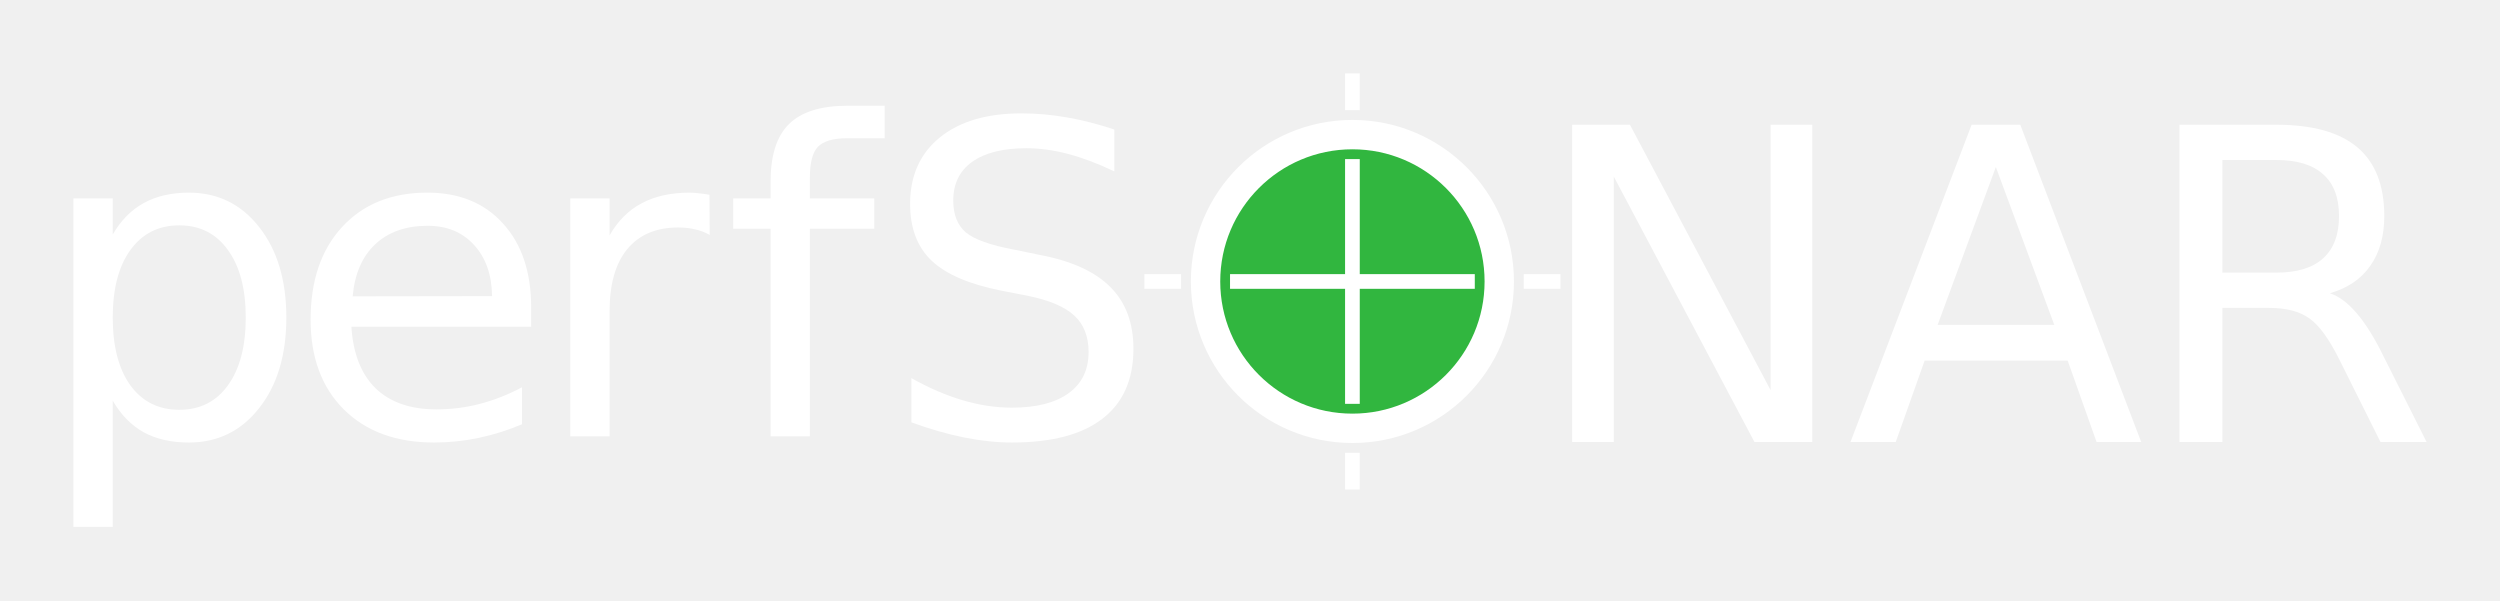
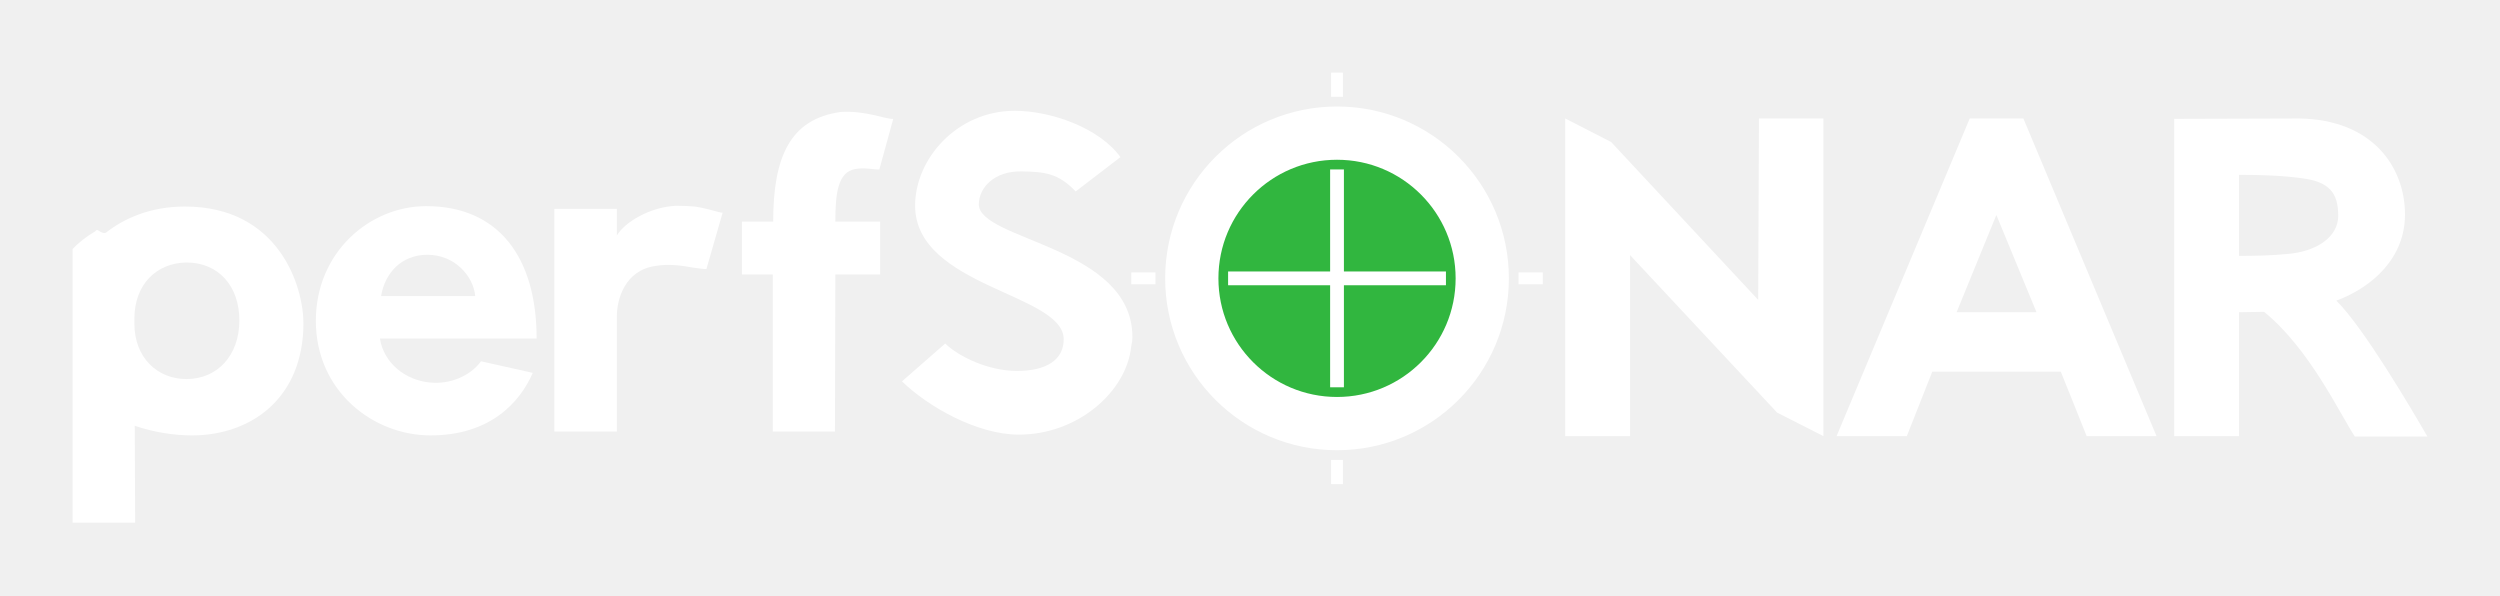
- <svg xmlns="http://www.w3.org/2000/svg" width="510.715mm" height="122.635mm" viewBox="0 0 510.715 122.635" version="1.1" id="svg8">
+ <svg xmlns="http://www.w3.org/2000/svg" width="516.411mm" height="122.959mm" viewBox="0 0 516.411 122.959" version="1.1" id="svg8">
  <defs id="defs2" />
-   <g id="layer4" style="display:inline">
-     <circle transform="translate(193.7791,-139.5)" style="display:inline;opacity:1;fill:#31b63f;fill-opacity:1;fill-rule:nonzero;stroke:none;stroke-width:6;stroke-linecap:square;stroke-linejoin:miter;stroke-miterlimit:4;stroke-dasharray:none;stroke-dashoffset:0;stroke-opacity:1" id="path3715-3" cy="197.014" cx="82.479" r="30" />
+   <g id="layer4" style="display:inline" transform="translate(6.112114,-3.8251595e-6)">
+     <circle transform="translate(187.5687,-139.5)" style="display:inline;opacity:1;fill:#31b63f;fill-opacity:1;fill-rule:nonzero;stroke:none;stroke-width:6;stroke-linecap:square;stroke-linejoin:miter;stroke-miterlimit:4;stroke-dasharray:none;stroke-dashoffset:0;stroke-opacity:1" id="path3715-3" cy="197.014" cx="82.479" r="30" />
  </g>
-   <g id="layer1" transform="translate(193.7791,-139.5)" style="display:inline">
-     <circle style="opacity:1;fill:none;fill-opacity:1;fill-rule:nonzero;stroke:#ffffff;stroke-width:6;stroke-linecap:square;stroke-linejoin:miter;stroke-miterlimit:4;stroke-dasharray:none;stroke-dashoffset:0;stroke-opacity:1" id="path3715" cy="197" cx="82.5" r="30" />
-     <path style="fill:none;fill-rule:evenodd;stroke:#ffffff;stroke-width:3;stroke-linecap:butt;stroke-linejoin:miter;stroke-miterlimit:4;stroke-dasharray:none;stroke-opacity:1" d="m 107.5,197 h -50" id="path4522" />
-     <path style="fill:none;fill-rule:evenodd;stroke:#ffffff;stroke-width:3;stroke-linecap:butt;stroke-linejoin:miter;stroke-miterlimit:4;stroke-dasharray:none;stroke-opacity:1" d="M 82.5,222 V 172" id="path4522-6" />
-     <path style="fill:none;fill-rule:evenodd;stroke:#ffffff;stroke-width:3;stroke-linecap:butt;stroke-linejoin:miter;stroke-miterlimit:4;stroke-dasharray:none;stroke-opacity:1" d="M 82.5,239.5 V 232" id="path4522-6-7" />
-     <path style="fill:none;fill-rule:evenodd;stroke:#ffffff;stroke-width:3;stroke-linecap:butt;stroke-linejoin:miter;stroke-miterlimit:4;stroke-dasharray:none;stroke-opacity:1" d="m 82.5,162 v -7.5" id="path4522-6-7-3" />
-     <path style="fill:none;fill-rule:evenodd;stroke:#ffffff;stroke-width:3;stroke-linecap:butt;stroke-linejoin:miter;stroke-miterlimit:4;stroke-dasharray:none;stroke-opacity:1" d="m 40,197 h 7.5" id="path4522-6-7-3-5" />
-     <path style="fill:none;fill-rule:evenodd;stroke:#ffffff;stroke-width:3;stroke-linecap:butt;stroke-linejoin:miter;stroke-miterlimit:4;stroke-dasharray:none;stroke-opacity:1" d="M 117.5,197 H 125" id="path4522-6-7-3-5-6" />
-     <text xml:space="preserve" style="font-style:normal;font-variant:normal;font-weight:normal;font-stretch:normal;font-size:70.556px;line-height:125%;font-family:sans-serif;-inkscape-font-specification:'sans-serif, Normal';font-variant-ligatures:normal;font-variant-caps:normal;font-variant-numeric:normal;font-feature-settings:normal;text-align:start;letter-spacing:0px;word-spacing:0px;writing-mode:lr-tb;text-anchor:start;fill:#ffffff;fill-opacity:1;stroke:none;stroke-width:0.265px;stroke-linecap:butt;stroke-linejoin:miter;stroke-opacity:1" x="310" y="219.5" id="text4725">
-       <tspan id="tspan4723" x="310" y="281.925" style="stroke-width:0.265px" />
+   <g id="layer1" transform="translate(193.6808,-139.5)" style="display:inline">
+     <circle style="opacity:1;fill:none;fill-opacity:1;fill-rule:nonzero;stroke:#ffffff;stroke-width:11;stroke-linecap:square;stroke-linejoin:miter;stroke-miterlimit:4;stroke-dasharray:none;stroke-dashoffset:0;stroke-opacity:1" id="path3715" cy="197" cx="82.5" r="30" />
+     <path style="fill:none;fill-rule:evenodd;stroke:#ffffff;stroke-width:2.846;stroke-linecap:butt;stroke-linejoin:miter;stroke-miterlimit:4;stroke-dasharray:none;stroke-opacity:1" d="m 105,197 -45,0" id="path4522" />
+     <path style="fill:none;fill-rule:evenodd;stroke:#ffffff;stroke-width:2.846;stroke-linecap:butt;stroke-linejoin:miter;stroke-miterlimit:4;stroke-dasharray:none;stroke-opacity:1" d="m 82.5,219.5 0,-45" id="path4522-6" />
+     <path style="fill:none;fill-rule:evenodd;stroke:#ffffff;stroke-width:2.449;stroke-linecap:butt;stroke-linejoin:miter;stroke-miterlimit:4;stroke-dasharray:none;stroke-opacity:1" d="m 82.5,239.5 0,-5" id="path4522-6-7" />
+     <path style="fill:none;fill-rule:evenodd;stroke:#ffffff;stroke-width:2.449;stroke-linecap:butt;stroke-linejoin:miter;stroke-miterlimit:4;stroke-dasharray:none;stroke-opacity:1" d="M 82.5,159.5 82.5,154.5" id="path4522-6-7-3" />
+     <path style="fill:none;fill-rule:evenodd;stroke:#ffffff;stroke-width:2.449;stroke-linecap:butt;stroke-linejoin:miter;stroke-miterlimit:4;stroke-dasharray:none;stroke-opacity:1" d="m 40,197 5,0" id="path4522-6-7-3-5" />
+     <path style="fill:none;fill-rule:evenodd;stroke:#ffffff;stroke-width:2.449;stroke-linecap:butt;stroke-linejoin:miter;stroke-miterlimit:4;stroke-dasharray:none;stroke-opacity:1" d="M 120,197 125,197" id="path4522-6-7-3-5-6" />
+     <text xml:space="preserve" style="font-style:normal;font-variant:normal;font-weight:normal;font-stretch:normal;font-size:70.556px;line-height:125%;font-family:sans-serif;-inkscape-font-specification:'sans-serif, Normal';text-align:start;letter-spacing:0px;word-spacing:0px;writing-mode:lr-tb;text-anchor:start;fill:#ffffff;fill-opacity:1;stroke:none;stroke-width:0.265px;stroke-linecap:butt;stroke-linejoin:miter;stroke-opacity:1" x="310" y="219.5" id="text4725">
+       <tspan id="tspan4723" x="310" y="219.5" style="stroke-width:0.265px" />
    </text>
  </g>
-   <g id="layer3" style="display:inline">
-     <g aria-label="NAR" transform="translate(193.7791,-139.5)" style="font-style:normal;font-variant:normal;font-weight:normal;font-stretch:normal;font-size:88.9px;line-height:125%;font-family:sans-serif;-inkscape-font-specification:'sans-serif, Normal';font-variant-ligatures:normal;font-variant-caps:normal;font-variant-numeric:normal;font-feature-settings:normal;text-align:start;letter-spacing:0px;word-spacing:0px;writing-mode:lr-tb;text-anchor:start;display:inline;fill:#ffffff;fill-opacity:1;stroke:none;stroke-width:0.265px;stroke-linecap:butt;stroke-linejoin:miter;stroke-opacity:1" id="text4651">
-       <path d="m 127.386,164.981 h 11.807 l 28.736,54.217 v -54.217 h 8.508 v 64.808 h -11.807 l -28.736,-54.217 v 54.217 h -8.508 z" style="font-style:normal;font-variant:normal;font-weight:normal;font-stretch:normal;font-size:88.9px;font-family:'DejaVu Sans';-inkscape-font-specification:'DejaVu Sans, Normal';font-variant-ligatures:normal;font-variant-caps:normal;font-variant-numeric:normal;font-feature-settings:normal;text-align:start;writing-mode:lr-tb;text-anchor:start;stroke-width:0.265px" id="path895" />
-       <path d="m 213.945,173.619 -11.894,32.252 h 23.831 z m -4.949,-8.638 h 9.94 l 24.699,64.808 h -9.116 l -5.904,-16.625 h -29.214 l -5.904,16.625 h -9.246 z" style="font-style:normal;font-variant:normal;font-weight:normal;font-stretch:normal;font-size:88.9px;font-family:'DejaVu Sans';-inkscape-font-specification:'DejaVu Sans, Normal';font-variant-ligatures:normal;font-variant-caps:normal;font-variant-numeric:normal;font-feature-settings:normal;text-align:start;writing-mode:lr-tb;text-anchor:start;stroke-width:0.265px" id="path897" />
-       <path d="m 282.185,199.403 q 2.822,0.955 5.469,4.08 2.691,3.125 5.383,8.595 l 8.899,17.711 h -9.42 l -8.291,-16.625 q -3.212,-6.511 -6.251,-8.638 -2.995,-2.127 -8.204,-2.127 h -9.55 v 27.391 h -8.768 v -64.808 h 19.794 q 11.113,0 16.582,4.645 5.469,4.645 5.469,14.021 0,6.121 -2.865,10.158 -2.822,4.037 -8.248,5.6 z m -21.965,-27.217 v 23.006 h 11.026 q 6.338,0 9.55,-2.908 3.256,-2.952 3.256,-8.638 0,-5.686 -3.256,-8.551 -3.212,-2.908 -9.55,-2.908 z" style="font-style:normal;font-variant:normal;font-weight:normal;font-stretch:normal;font-size:88.9px;font-family:'DejaVu Sans';-inkscape-font-specification:'DejaVu Sans, Normal';font-variant-ligatures:normal;font-variant-caps:normal;font-variant-numeric:normal;font-feature-settings:normal;text-align:start;writing-mode:lr-tb;text-anchor:start;stroke-width:0.265px" id="path899" />
+   <g id="layer3" style="display:inline" transform="translate(5.960504,-2.8251596e-6)">
+     <g transform="translate(187.7203,-139.5)" style="font-style:normal;font-variant:normal;font-weight:normal;font-stretch:normal;font-size:79.729px;line-height:125%;font-family:'Rabbid Highway Sign II';-inkscape-font-specification:'Rabbid Highway Sign II, Normal';text-align:end;letter-spacing:0px;word-spacing:0px;writing-mode:lr-tb;text-anchor:end;display:inline;fill:#ffffff;fill-opacity:1;stroke:none;stroke-width:0.265px;stroke-linecap:butt;stroke-linejoin:miter;stroke-opacity:1" id="text4651-0">
+       <path d="m -165.924,206.319 0,-0.957 c 0,-7.176 4.624,-11.561 10.763,-11.64 6.538,0 10.923,4.784 10.923,11.959 0,7.335 -4.624,12.119 -10.923,12.119 -5.98,0 -10.763,-4.385 -10.763,-11.481 z m 10.444,-24.158 c -7.176,0 -12.597,2.472 -16.344,5.422 -1.116,0.319 -1.674,-1.116 -2.153,-0.319 -1.913,1.116 -3.508,2.392 -4.704,3.668 l 0,56.528 12.916,0 -0.08,-20.012 c 3.907,1.355 8.212,1.993 11.8,1.993 12.278,0 23.042,-7.734 23.042,-23.201 0,-7.495 -5.023,-24.078 -24.477,-24.078 z" style="font-style:normal;font-variant:normal;font-weight:normal;font-stretch:normal;font-size:79.729px;line-height:125%;font-family:'Rabbid Highway Sign II';-inkscape-font-specification:'Rabbid Highway Sign II, Normal';text-align:end;writing-mode:lr-tb;text-anchor:end" id="path3446" />
+       <path d="m -114.965,200.658 c 0.797,-4.784 4.226,-8.531 9.567,-8.531 5.661,0 9.488,4.385 9.886,8.531 l -19.454,0 z m 20.65,13.474 c -2.312,3.109 -6.458,4.784 -10.524,4.385 -5.182,-0.478 -9.567,-4.066 -10.365,-9.089 l 32.37,0 c 0,-16.903 -7.973,-27.347 -22.802,-27.347 -11.72,0 -22.802,9.567 -22.802,23.679 0,14.59 11.88,23.679 23.679,23.679 12.358,0 18.497,-6.857 21.128,-12.916 l -10.684,-2.392 z" style="font-style:normal;font-variant:normal;font-weight:normal;font-stretch:normal;font-size:79.729px;line-height:125%;font-family:'Rabbid Highway Sign II';-inkscape-font-specification:'Rabbid Highway Sign II, Normal';text-align:end;writing-mode:lr-tb;text-anchor:end" id="path3448" />
+       <path d="m -66.259,182.639 -12.916,0 0,46.004 12.916,0 0,-23.839 c 0,-3.508 1.674,-9.488 7.973,-10.365 2.87,-0.478 5.422,-0.08 7.654,0.319 1.116,0.159 2.073,0.319 2.87,0.319 l 3.349,-11.64 c -0.797,0 -2.711,-0.797 -5.74,-1.276 -1.116,-0.08 -2.392,-0.159 -3.827,-0.159 -5.422,0.239 -10.604,3.349 -12.278,6.139 l 0,-5.501 z" style="font-style:normal;font-variant:normal;font-weight:normal;font-stretch:normal;font-size:79.729px;line-height:125%;font-family:'Rabbid Highway Sign II';-inkscape-font-specification:'Rabbid Highway Sign II, Normal';text-align:end;writing-mode:lr-tb;text-anchor:end" id="path3450" />
+       <path d="m -33.965,185.27 -6.458,0 0,10.923 6.378,0 0,32.45 12.836,0 0.08,-32.45 9.249,0 0,-10.923 -9.249,0 c 0,-5.9 0.558,-10.205 4.066,-10.843 1.993,-0.399 3.986,0.159 5.023,0.08 l 2.87,-10.444 c -1.674,0.08 -5.581,-1.754 -10.843,-1.435 -10.444,1.435 -13.953,9.249 -13.953,22.643 z" style="font-style:normal;font-variant:normal;font-weight:normal;font-stretch:normal;font-size:79.729px;line-height:125%;font-family:'Rabbid Highway Sign II';-inkscape-font-specification:'Rabbid Highway Sign II, Normal';text-align:end;writing-mode:lr-tb;text-anchor:end" id="path3452" />
+       <path d="m 28.513,179.051 9.249,-7.096 c -4.385,-6.059 -14.351,-9.567 -21.846,-9.567 -11.88,0 -20.57,9.886 -20.57,19.613 0.08,16.823 30.696,18.098 30.696,27.586 0,4.305 -3.668,6.538 -9.647,6.538 -5.9,0 -12.039,-2.95 -14.83,-5.661 l -8.93,7.813 c 5.342,5.182 15.467,11.003 24.158,11.003 12.119,0 22.244,-8.85 23.201,-18.258 0.159,-0.638 0.239,-1.276 0.239,-1.913 0,-18.736 -31.732,-19.932 -31.732,-27.427 0.08,-3.588 3.349,-6.857 8.77,-6.777 4.704,0.08 7.654,0.319 11.242,4.146 z" style="font-style:normal;font-variant:normal;font-weight:normal;font-stretch:normal;font-size:79.729px;line-height:125%;font-family:'Rabbid Highway Sign II';-inkscape-font-specification:'Rabbid Highway Sign II, Normal';text-align:end;writing-mode:lr-tb;text-anchor:end" id="path3454" />
    </g>
-     <g aria-label="perfS" transform="translate(193.7791,-139.5)" style="font-style:normal;font-variant:normal;font-weight:normal;font-stretch:normal;font-size:88.9px;line-height:125%;font-family:'DejaVu Sans';-inkscape-font-specification:'DejaVu Sans, Normal';font-variant-ligatures:normal;font-variant-caps:normal;font-variant-numeric:normal;font-feature-settings:normal;text-align:end;letter-spacing:0px;word-spacing:0px;writing-mode:lr-tb;text-anchor:end;display:inline;fill:#ffffff;fill-opacity:1;stroke:none;stroke-width:0.265px;stroke-linecap:butt;stroke-linejoin:miter;stroke-opacity:1" id="text4651-0">
-       <path d="m -170.749,221.35 v 25.784 h -8.031 v -67.109 h 8.031 v 7.379 q 2.518,-4.341 6.338,-6.424 3.863,-2.127 9.203,-2.127 8.855,0 14.368,7.032 5.556,7.032 5.556,18.492 0,11.46 -5.556,18.492 -5.513,7.032 -14.368,7.032 -5.339,0 -9.203,-2.084 -3.82,-2.127 -6.338,-6.468 z m 27.174,-16.973 q 0,-8.812 -3.646,-13.804 -3.603,-5.035 -9.94,-5.035 -6.338,0 -9.984,5.035 -3.603,4.992 -3.603,13.804 0,8.812 3.603,13.847 3.646,4.992 9.984,4.992 6.338,0 9.94,-4.992 3.646,-5.035 3.646,-13.847 z" id="path902" />
-       <path d="m -85.27,202.337 v 3.907 H -121.994 q 0.521,8.248 4.949,12.588 4.471,4.297 12.415,4.297 4.601,0 8.899,-1.129 4.341,-1.129 8.595,-3.386 v 7.553 q -4.297,1.823 -8.812,2.778 -4.514,0.955 -9.159,0.955 -11.633,0 -18.448,-6.772 -6.772,-6.772 -6.772,-18.318 0,-11.937 6.424,-18.926 6.468,-7.032 17.407,-7.032 9.81,0 15.497,6.338 5.73,6.294 5.73,17.146 z m -7.987,-2.344 q -0.087,-6.555 -3.69,-10.461 -3.559,-3.907 -9.463,-3.907 -6.685,0 -10.722,3.777 -3.994,3.777 -4.601,10.635 z" id="path904" />
-       <path d="m -48.8,187.492 q -1.346,-0.781 -2.952,-1.129 -1.563,-0.391 -3.473,-0.391 -6.772,0 -10.418,4.428 -3.603,4.384 -3.603,12.632 v 25.611 h -8.031 v -48.617 h 8.031 v 7.553 q 2.518,-4.428 6.555,-6.555 4.037,-2.17 9.81,-2.17 0.825,0 1.823,0.13 0.998,0.087 2.214,0.304 z" id="path906" />
-       <path d="m -13.05,161.099 v 6.641 h -7.64 q -4.297,0 -5.99,1.736 -1.65,1.736 -1.65,6.251 v 4.297 h 13.153 v 6.207 h -13.153 v 42.41 h -8.031 v -42.41 h -7.64 v -6.207 h 7.64 v -3.386 q 0,-8.117 3.777,-11.807 3.777,-3.733 11.981,-3.733 z" id="path908" />
-       <path d="m 33.858,165.961 v 8.551 q -4.992,-2.387 -9.42,-3.559 -4.428,-1.172 -8.551,-1.172 -7.162,0 -11.069,2.778 -3.863,2.778 -3.863,7.9 0,4.297 2.561,6.511 2.604,2.17 9.81,3.516 l 5.296,1.085 q 9.81,1.867 14.455,6.598 4.688,4.688 4.688,12.588 0,9.42 -6.338,14.281 -6.294,4.862 -18.492,4.862 -4.601,0 -9.81,-1.042 -5.166,-1.042 -10.722,-3.082 v -9.029 q 5.339,2.995 10.461,4.514 5.122,1.519 10.071,1.519 7.51,0 11.59,-2.952 4.08,-2.952 4.08,-8.421 0,-4.775 -2.952,-7.466 -2.908,-2.691 -9.593,-4.037 l -5.339,-1.042 q -9.81,-1.953 -14.194,-6.121 -4.384,-4.167 -4.384,-11.59 0,-8.595 6.034,-13.543 6.077,-4.949 16.712,-4.949 4.558,0 9.289,0.825 4.731,0.825 9.68,2.474 z" id="path910" />
+     <g style="font-style:normal;font-variant:normal;font-weight:normal;font-stretch:normal;font-size:88.9px;line-height:125%;font-family:sans-serif;-inkscape-font-specification:'sans-serif, Normal';text-align:start;letter-spacing:0px;word-spacing:0px;writing-mode:lr-tb;text-anchor:start;display:inline;fill:#ffffff;fill-opacity:1;stroke:none;stroke-width:0.265px;stroke-linecap:butt;stroke-linejoin:miter;stroke-opacity:1" id="text4651">
+       <path d="m 317.356,90.089 13.394,0 0,-37.392 30.376,32.529 9.567,4.863 0,-65.616 -13.315,0 -0.159,37.472 -30.376,-32.609 -9.488,-4.863 0,65.616 z" style="font-style:normal;font-variant:normal;font-weight:normal;font-stretch:normal;font-size:79.728px;font-family:'Rabbid Highway Sign II';-inkscape-font-specification:'Rabbid Highway Sign II, Normal';text-align:start;writing-mode:lr-tb;text-anchor:start;stroke-width:0.265px" id="path3439" />
+       <path d="m 411.997,24.473 -11.082,0 -27.506,65.616 14.51,0 5.262,-13.315 26.549,0 5.342,13.315 14.431,0 -27.506,-65.616 z m 2.711,40.023 -16.504,0 8.212,-20.091 8.292,20.091 z" style="font-style:normal;font-variant:normal;font-weight:normal;font-stretch:normal;font-size:79.728px;font-family:'Rabbid Highway Sign II';-inkscape-font-specification:'Rabbid Highway Sign II, Normal';text-align:start;writing-mode:lr-tb;text-anchor:start;stroke-width:0.265px" id="path3441" />
+       <path d="m 443.149,24.553 0,65.536 13.394,0 0,-25.593 c 1.515,0 3.349,-0.08 5.182,-0.08 9.408,7.654 15.627,21.048 18.736,25.752 l 14.989,0 c -3.03,-5.262 -13.235,-22.643 -18.816,-28.064 7.494,-2.79 14.192,-8.85 14.192,-17.779 0,-9.727 -6.617,-19.613 -21.845,-19.852 l -25.832,0.08 z m 13.394,28.303 0,-16.743 c 4.624,0 9.089,0.159 13.075,0.718 5.501,0.718 7.415,2.95 7.415,7.734 0,4.544 -4.704,7.415 -10.444,7.893 -3.269,0.319 -6.697,0.399 -10.046,0.399 z" style="font-style:normal;font-variant:normal;font-weight:normal;font-stretch:normal;font-size:79.728px;font-family:'Rabbid Highway Sign II';-inkscape-font-specification:'Rabbid Highway Sign II, Normal';text-align:start;writing-mode:lr-tb;text-anchor:start;stroke-width:0.265px" id="path3443" />
    </g>
  </g>
</svg>
